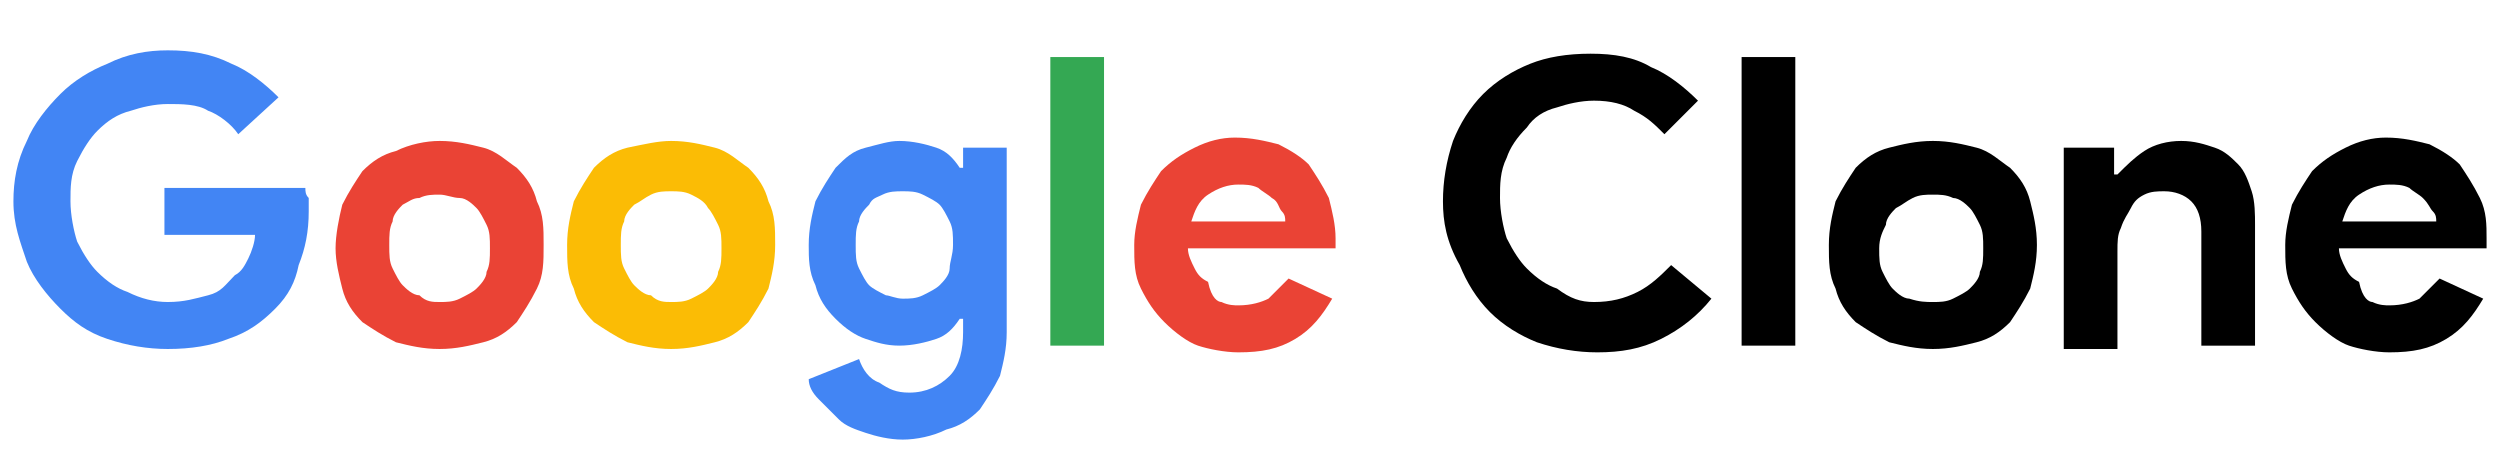
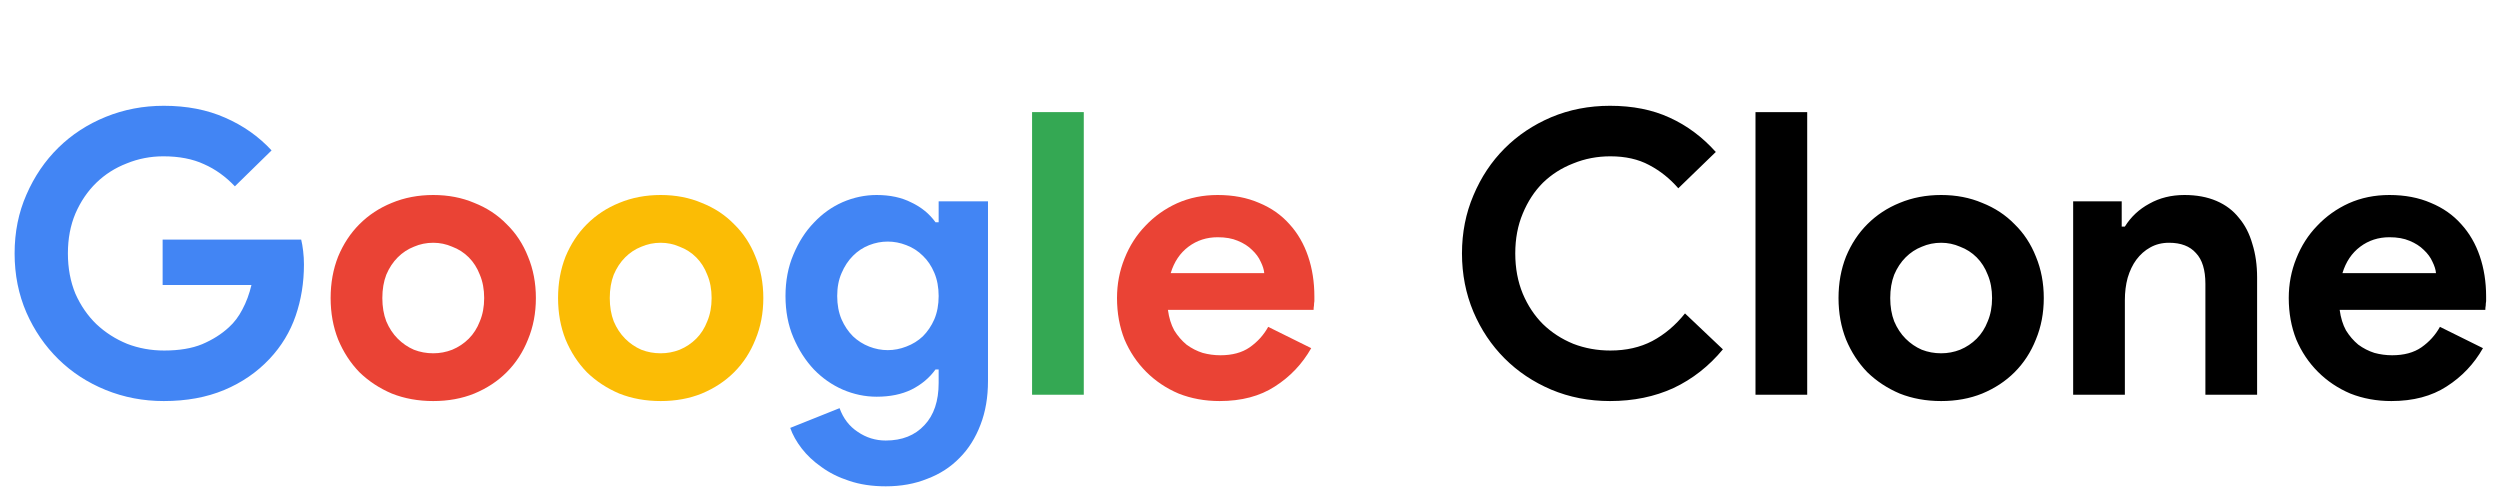
- <svg xmlns="http://www.w3.org/2000/svg" version="1.1" id="katman_1" x="0px" y="0px" viewBox="0 0 74.5 13.7" style="enable-background:new 0 0 74.5 13.7;" xml:space="preserve">
-   <style type="text/css">
- 	.st0{enable-background:new    ;}
- 	.st1{fill:#4285F4;}
- 	.st2{fill:#EA4335;}
- 	.st3{fill:#FBBC05;}
- 	.st4{fill:#34A853;}
- </style>
-   <g id="katman_2_1_">
-     <g id="katman_1-2">
-       <g class="st0">
-         <path class="st1" d="M4.9,5.6h4.2c0,0.1,0,0.2,0.1,0.3c0,0.1,0,0.3,0,0.4c0,0.6-0.1,1.1-0.3,1.6C8.8,8.4,8.6,8.8,8.2,9.2     c-0.4,0.4-0.8,0.7-1.4,0.9c-0.5,0.2-1.1,0.3-1.8,0.3c-0.6,0-1.2-0.1-1.8-0.3c-0.6-0.2-1-0.5-1.4-0.9C1.4,8.8,1,8.3,0.8,7.8     C0.6,7.2,0.4,6.7,0.4,6c0-0.6,0.1-1.2,0.4-1.8c0.2-0.5,0.6-1,1-1.4c0.4-0.4,0.9-0.7,1.4-0.9C3.8,1.6,4.4,1.5,5,1.5     c0.7,0,1.3,0.1,1.9,0.4c0.5,0.2,1,0.6,1.4,1L7.1,4C6.9,3.7,6.5,3.4,6.2,3.3C5.9,3.1,5.4,3.1,5,3.1c-0.4,0-0.8,0.1-1.1,0.2     C3.5,3.4,3.2,3.6,2.9,3.9C2.7,4.1,2.5,4.4,2.3,4.8C2.1,5.2,2.1,5.6,2.1,6s0.1,0.9,0.2,1.2c0.2,0.4,0.4,0.7,0.6,0.9     c0.3,0.3,0.6,0.5,0.9,0.6C4.2,8.9,4.6,9,5,9c0.5,0,0.8-0.1,1.2-0.2S6.7,8.5,7,8.2c0.2-0.1,0.3-0.3,0.4-0.5C7.5,7.5,7.6,7.2,7.6,7     H4.9V5.6z" />
-       </g>
-       <g class="st0">
-         <path class="st2" d="M13.1,4.2c0.5,0,0.9,0.1,1.3,0.2s0.7,0.4,1,0.6c0.3,0.3,0.5,0.6,0.6,1c0.2,0.4,0.2,0.8,0.2,1.3     S16.2,8.2,16,8.6c-0.2,0.4-0.4,0.7-0.6,1c-0.3,0.3-0.6,0.5-1,0.6s-0.8,0.2-1.3,0.2s-0.9-0.1-1.3-0.2c-0.4-0.2-0.7-0.4-1-0.6     c-0.3-0.3-0.5-0.6-0.6-1C10.1,8.2,10,7.8,10,7.4s0.1-0.9,0.2-1.3c0.2-0.4,0.4-0.7,0.6-1c0.3-0.3,0.6-0.5,1-0.6     C12.2,4.3,12.7,4.2,13.1,4.2z M13.1,9c0.2,0,0.4,0,0.6-0.1s0.4-0.2,0.5-0.3c0.1-0.1,0.3-0.3,0.3-0.5c0.1-0.2,0.1-0.4,0.1-0.7     c0-0.3,0-0.5-0.1-0.7c-0.1-0.2-0.2-0.4-0.3-0.5c-0.1-0.1-0.3-0.3-0.5-0.3s-0.4-0.1-0.6-0.1c-0.2,0-0.4,0-0.6,0.1     C12.3,5.9,12.2,6,12,6.1c-0.1,0.1-0.3,0.3-0.3,0.5c-0.1,0.2-0.1,0.4-0.1,0.7c0,0.3,0,0.5,0.1,0.7c0.1,0.2,0.2,0.4,0.3,0.5     c0.1,0.1,0.3,0.3,0.5,0.3C12.7,9,12.9,9,13.1,9z" />
-       </g>
-       <g class="st0">
-         <path class="st3" d="M20,4.2c0.5,0,0.9,0.1,1.3,0.2s0.7,0.4,1,0.6c0.3,0.3,0.5,0.6,0.6,1c0.2,0.4,0.2,0.8,0.2,1.3     s-0.1,0.9-0.2,1.3c-0.2,0.4-0.4,0.7-0.6,1c-0.3,0.3-0.6,0.5-1,0.6s-0.8,0.2-1.3,0.2s-0.9-0.1-1.3-0.2c-0.4-0.2-0.7-0.4-1-0.6     c-0.3-0.3-0.5-0.6-0.6-1c-0.2-0.4-0.2-0.8-0.2-1.3s0.1-0.9,0.2-1.3c0.2-0.4,0.4-0.7,0.6-1c0.3-0.3,0.6-0.5,1-0.6     C19.2,4.3,19.6,4.2,20,4.2z M20,9c0.2,0,0.4,0,0.6-0.1s0.4-0.2,0.5-0.3c0.1-0.1,0.3-0.3,0.3-0.5c0.1-0.2,0.1-0.4,0.1-0.7     c0-0.3,0-0.5-0.1-0.7c-0.1-0.2-0.2-0.4-0.3-0.5C21,6,20.8,5.9,20.6,5.8S20.2,5.7,20,5.7c-0.2,0-0.4,0-0.6,0.1     c-0.2,0.1-0.3,0.2-0.5,0.3c-0.1,0.1-0.3,0.3-0.3,0.5c-0.1,0.2-0.1,0.4-0.1,0.7c0,0.3,0,0.5,0.1,0.7c0.1,0.2,0.2,0.4,0.3,0.5     c0.1,0.1,0.3,0.3,0.5,0.3C19.6,9,19.8,9,20,9z" />
-       </g>
-       <g class="st0">
-         <path class="st1" d="M26.9,13.1c-0.4,0-0.8-0.1-1.1-0.2c-0.3-0.1-0.6-0.2-0.8-0.4c-0.2-0.2-0.4-0.4-0.6-0.6     c-0.2-0.2-0.3-0.4-0.3-0.6l1.5-0.6c0.1,0.3,0.3,0.6,0.6,0.7c0.3,0.2,0.5,0.3,0.9,0.3c0.5,0,0.9-0.2,1.2-0.5     c0.3-0.3,0.4-0.8,0.4-1.3V9.5h-0.1c-0.2,0.3-0.4,0.5-0.7,0.6c-0.3,0.1-0.7,0.2-1.1,0.2c-0.4,0-0.7-0.1-1-0.2s-0.6-0.3-0.9-0.6     c-0.3-0.3-0.5-0.6-0.6-1c-0.2-0.4-0.2-0.8-0.2-1.2c0-0.5,0.1-0.9,0.2-1.3c0.2-0.4,0.4-0.7,0.6-1c0.3-0.3,0.5-0.5,0.9-0.6     s0.7-0.2,1-0.2c0.4,0,0.8,0.1,1.1,0.2c0.3,0.1,0.5,0.3,0.7,0.6h0.1V4.4H30v5.5c0,0.5-0.1,0.9-0.2,1.3c-0.2,0.4-0.4,0.7-0.6,1     c-0.3,0.3-0.6,0.5-1,0.6C27.8,13,27.3,13.1,26.9,13.1z M26.9,8.9c0.2,0,0.4,0,0.6-0.1c0.2-0.1,0.4-0.2,0.5-0.3     c0.1-0.1,0.3-0.3,0.3-0.5s0.1-0.4,0.1-0.7c0-0.3,0-0.5-0.1-0.7c-0.1-0.2-0.2-0.4-0.3-0.5c-0.1-0.1-0.3-0.2-0.5-0.3     c-0.2-0.1-0.4-0.1-0.6-0.1c-0.2,0-0.4,0-0.6,0.1S26,5.9,25.9,6.1c-0.1,0.1-0.3,0.3-0.3,0.5c-0.1,0.2-0.1,0.4-0.1,0.7     c0,0.3,0,0.5,0.1,0.7c0.1,0.2,0.2,0.4,0.3,0.5s0.3,0.2,0.5,0.3C26.5,8.8,26.7,8.9,26.9,8.9z" />
-       </g>
-       <g class="st0">
-         <path class="st4" d="M31.3,10.3V1.7h1.6v8.6H31.3z" />
-       </g>
-       <g class="st0">
-         <path class="st2" d="M39.7,8.9c-0.3,0.5-0.6,0.9-1.1,1.2c-0.5,0.3-1,0.4-1.7,0.4c-0.4,0-0.9-0.1-1.2-0.2s-0.7-0.4-1-0.7     c-0.3-0.3-0.5-0.6-0.7-1c-0.2-0.4-0.2-0.8-0.2-1.3c0-0.4,0.1-0.8,0.2-1.2c0.2-0.4,0.4-0.7,0.6-1c0.3-0.3,0.6-0.5,1-0.7     s0.8-0.3,1.2-0.3c0.5,0,0.9,0.1,1.3,0.2c0.4,0.2,0.7,0.4,0.9,0.6c0.2,0.3,0.4,0.6,0.6,1c0.1,0.4,0.2,0.8,0.2,1.2     c0,0.1,0,0.1,0,0.1c0,0,0,0.1,0,0.1c0,0,0,0.1,0,0.1h-4.4c0,0.2,0.1,0.4,0.2,0.6s0.2,0.3,0.4,0.4C36.1,8.9,36.3,9,36.4,9     c0.2,0.1,0.4,0.1,0.5,0.1c0.4,0,0.7-0.1,0.9-0.2c0.2-0.2,0.4-0.4,0.6-0.6L39.7,8.9z M38.3,6.6c0-0.1,0-0.2-0.1-0.3     S38.1,6,37.9,5.9c-0.1-0.1-0.3-0.2-0.4-0.3c-0.2-0.1-0.4-0.1-0.6-0.1c-0.3,0-0.6,0.1-0.9,0.3c-0.3,0.2-0.4,0.5-0.5,0.8H38.3z" />
-       </g>
-       <g class="st0">
-         <path d="M51,8.9c-0.4,0.5-0.9,0.9-1.5,1.2s-1.2,0.4-1.9,0.4c-0.6,0-1.2-0.1-1.8-0.3c-0.5-0.2-1-0.5-1.4-0.9     c-0.4-0.4-0.7-0.9-0.9-1.4C43.1,7.2,43,6.6,43,6s0.1-1.2,0.3-1.8c0.2-0.5,0.5-1,0.9-1.4c0.4-0.4,0.9-0.7,1.4-0.9     c0.5-0.2,1.1-0.3,1.8-0.3c0.7,0,1.3,0.1,1.8,0.4c0.5,0.2,1,0.6,1.4,1L49.6,4c-0.3-0.3-0.5-0.5-0.9-0.7c-0.3-0.2-0.7-0.3-1.2-0.3     c-0.4,0-0.8,0.1-1.1,0.2c-0.4,0.1-0.7,0.3-0.9,0.6c-0.3,0.3-0.5,0.6-0.6,0.9c-0.2,0.4-0.2,0.8-0.2,1.2s0.1,0.9,0.2,1.2     c0.2,0.4,0.4,0.7,0.6,0.9c0.3,0.3,0.6,0.5,0.9,0.6C46.8,8.9,47.1,9,47.5,9c0.5,0,0.9-0.1,1.3-0.3s0.7-0.5,1-0.8L51,8.9z" />
-       </g>
-       <g class="st0">
-         <path d="M51.9,10.3V1.7h1.6v8.6H51.9z" />
-       </g>
-       <g class="st0">
-         <path d="M57.6,4.2c0.5,0,0.9,0.1,1.3,0.2s0.7,0.4,1,0.6c0.3,0.3,0.5,0.6,0.6,1s0.2,0.8,0.2,1.3s-0.1,0.9-0.2,1.3     c-0.2,0.4-0.4,0.7-0.6,1c-0.3,0.3-0.6,0.5-1,0.6s-0.8,0.2-1.3,0.2s-0.9-0.1-1.3-0.2c-0.4-0.2-0.7-0.4-1-0.6     c-0.3-0.3-0.5-0.6-0.6-1c-0.2-0.4-0.2-0.8-0.2-1.3s0.1-0.9,0.2-1.3c0.2-0.4,0.4-0.7,0.6-1c0.3-0.3,0.6-0.5,1-0.6     C56.7,4.3,57.1,4.2,57.6,4.2z M57.6,9c0.2,0,0.4,0,0.6-0.1c0.2-0.1,0.4-0.2,0.5-0.3c0.1-0.1,0.3-0.3,0.3-0.5     c0.1-0.2,0.1-0.4,0.1-0.7c0-0.3,0-0.5-0.1-0.7c-0.1-0.2-0.2-0.4-0.3-0.5c-0.1-0.1-0.3-0.3-0.5-0.3c-0.2-0.1-0.4-0.1-0.6-0.1     c-0.2,0-0.4,0-0.6,0.1c-0.2,0.1-0.3,0.2-0.5,0.3c-0.1,0.1-0.3,0.3-0.3,0.5C56.1,6.9,56,7.1,56,7.4c0,0.3,0,0.5,0.1,0.7     c0.1,0.2,0.2,0.4,0.3,0.5c0.1,0.1,0.3,0.3,0.5,0.3C57.2,9,57.4,9,57.6,9z" />
-       </g>
-       <g class="st0">
-         <path d="M63.1,5.2L63.1,5.2c0.3-0.3,0.5-0.5,0.8-0.7c0.3-0.2,0.7-0.3,1.1-0.3c0.4,0,0.7,0.1,1,0.2c0.3,0.1,0.5,0.3,0.7,0.5     s0.3,0.5,0.4,0.8s0.1,0.7,0.1,1v3.6h-1.6V6.9c0-0.4-0.1-0.7-0.3-0.9c-0.2-0.2-0.5-0.3-0.8-0.3c-0.2,0-0.4,0-0.6,0.1     c-0.2,0.1-0.3,0.2-0.4,0.4c-0.1,0.2-0.2,0.3-0.3,0.6c-0.1,0.2-0.1,0.4-0.1,0.7v2.9h-1.6V4.4h1.5V5.2z" />
-         <path d="M74,8.9c-0.3,0.5-0.6,0.9-1.1,1.2s-1,0.4-1.7,0.4c-0.4,0-0.9-0.1-1.2-0.2s-0.7-0.4-1-0.7c-0.3-0.3-0.5-0.6-0.7-1     c-0.2-0.4-0.2-0.8-0.2-1.3c0-0.4,0.1-0.8,0.2-1.2c0.2-0.4,0.4-0.7,0.6-1c0.3-0.3,0.6-0.5,1-0.7s0.8-0.3,1.2-0.3     c0.5,0,0.9,0.1,1.3,0.2c0.4,0.2,0.7,0.4,0.9,0.6c0.2,0.3,0.4,0.6,0.6,1s0.2,0.8,0.2,1.2c0,0.1,0,0.1,0,0.1c0,0,0,0.1,0,0.1     c0,0,0,0.1,0,0.1h-4.4c0,0.2,0.1,0.4,0.2,0.6c0.1,0.2,0.2,0.3,0.4,0.4C70.4,8.9,70.6,9,70.7,9c0.2,0.1,0.4,0.1,0.5,0.1     c0.4,0,0.7-0.1,0.9-0.2c0.2-0.2,0.4-0.4,0.6-0.6L74,8.9z M72.6,6.6c0-0.1,0-0.2-0.1-0.3c-0.1-0.1-0.1-0.2-0.3-0.4     c-0.1-0.1-0.3-0.2-0.4-0.3c-0.2-0.1-0.4-0.1-0.6-0.1c-0.3,0-0.6,0.1-0.9,0.3s-0.4,0.5-0.5,0.8H72.6z" />
-       </g>
-     </g>
-   </g>
+ <svg xmlns="http://www.w3.org/2000/svg" width="76" height="15" viewBox="0 0 76 15" fill="none">
+   <path d="M4.944 7.284H9.156C9.18 7.38 9.2 7.496 9.216 7.632C9.232 7.768 9.24 7.904 9.24 8.04C9.24 8.592 9.156 9.112 8.988 9.6C8.82 10.088 8.556 10.524 8.196 10.908C7.812 11.316 7.352 11.632 6.816 11.856C6.28 12.08 5.668 12.192 4.98 12.192C4.356 12.192 3.768 12.08 3.216 11.856C2.664 11.632 2.184 11.32 1.776 10.92C1.368 10.52 1.044 10.048 0.804 9.504C0.564 8.952 0.444 8.352 0.444 7.704C0.444 7.056 0.564 6.46 0.804 5.916C1.044 5.364 1.368 4.888 1.776 4.488C2.184 4.088 2.664 3.776 3.216 3.552C3.768 3.328 4.356 3.216 4.98 3.216C5.676 3.216 6.296 3.336 6.84 3.576C7.392 3.816 7.864 4.148 8.256 4.572L7.14 5.664C6.86 5.368 6.548 5.144 6.204 4.992C5.86 4.832 5.448 4.752 4.968 4.752C4.576 4.752 4.204 4.824 3.852 4.968C3.5 5.104 3.192 5.3 2.928 5.556C2.664 5.812 2.452 6.124 2.292 6.492C2.14 6.852 2.064 7.256 2.064 7.704C2.064 8.152 2.14 8.56 2.292 8.928C2.452 9.288 2.664 9.596 2.928 9.852C3.2 10.108 3.512 10.308 3.864 10.452C4.216 10.588 4.592 10.656 4.992 10.656C5.448 10.656 5.832 10.592 6.144 10.464C6.464 10.328 6.736 10.156 6.96 9.948C7.12 9.804 7.256 9.624 7.368 9.408C7.488 9.184 7.58 8.936 7.644 8.664H4.944V7.284ZM26.927 14.784C26.511 14.784 26.139 14.728 25.811 14.616C25.491 14.512 25.211 14.372 24.971 14.196C24.731 14.028 24.531 13.84 24.371 13.632C24.211 13.424 24.095 13.216 24.023 13.008L25.523 12.408C25.635 12.72 25.819 12.96 26.075 13.128C26.331 13.304 26.615 13.392 26.927 13.392C27.423 13.392 27.815 13.236 28.103 12.924C28.391 12.62 28.535 12.192 28.535 11.64V11.232H28.439C28.255 11.488 28.011 11.692 27.707 11.844C27.411 11.988 27.059 12.06 26.651 12.06C26.299 12.06 25.955 11.988 25.619 11.844C25.291 11.7 24.999 11.496 24.743 11.232C24.487 10.96 24.279 10.636 24.119 10.26C23.959 9.884 23.879 9.464 23.879 9C23.879 8.536 23.959 8.116 24.119 7.74C24.279 7.356 24.487 7.032 24.743 6.768C24.999 6.496 25.291 6.288 25.619 6.144C25.955 6 26.299 5.928 26.651 5.928C27.059 5.928 27.411 6.004 27.707 6.156C28.011 6.3 28.255 6.5 28.439 6.756H28.535V6.12H30.035V11.58C30.035 12.076 29.959 12.52 29.807 12.912C29.655 13.312 29.443 13.648 29.171 13.92C28.899 14.2 28.571 14.412 28.187 14.556C27.811 14.708 27.391 14.784 26.927 14.784ZM26.987 10.644C27.179 10.644 27.367 10.608 27.551 10.536C27.743 10.464 27.911 10.36 28.055 10.224C28.199 10.08 28.315 9.908 28.403 9.708C28.491 9.5 28.535 9.264 28.535 9C28.535 8.736 28.491 8.5 28.403 8.292C28.315 8.084 28.199 7.912 28.055 7.776C27.911 7.632 27.743 7.524 27.551 7.452C27.367 7.38 27.179 7.344 26.987 7.344C26.795 7.344 26.607 7.38 26.423 7.452C26.239 7.524 26.075 7.632 25.931 7.776C25.787 7.92 25.671 8.096 25.583 8.304C25.495 8.504 25.451 8.736 25.451 9C25.451 9.264 25.495 9.5 25.583 9.708C25.671 9.908 25.787 10.08 25.931 10.224C26.075 10.36 26.239 10.464 26.423 10.536C26.607 10.608 26.795 10.644 26.987 10.644Z" fill="#4285F4" />
+   <path d="M13.171 5.928C13.627 5.928 14.043 6.008 14.419 6.168C14.803 6.32 15.131 6.536 15.403 6.816C15.683 7.088 15.899 7.416 16.051 7.8C16.211 8.184 16.291 8.604 16.291 9.06C16.291 9.516 16.211 9.936 16.051 10.32C15.899 10.704 15.683 11.036 15.403 11.316C15.131 11.588 14.803 11.804 14.419 11.964C14.043 12.116 13.627 12.192 13.171 12.192C12.715 12.192 12.295 12.116 11.911 11.964C11.535 11.804 11.207 11.588 10.927 11.316C10.655 11.036 10.439 10.704 10.279 10.32C10.127 9.936 10.051 9.516 10.051 9.06C10.051 8.604 10.127 8.184 10.279 7.8C10.439 7.416 10.655 7.088 10.927 6.816C11.207 6.536 11.535 6.32 11.911 6.168C12.295 6.008 12.715 5.928 13.171 5.928ZM13.171 10.74C13.371 10.74 13.563 10.704 13.747 10.632C13.939 10.552 14.107 10.44 14.251 10.296C14.395 10.152 14.507 9.976 14.587 9.768C14.675 9.56 14.719 9.324 14.719 9.06C14.719 8.796 14.675 8.56 14.587 8.352C14.507 8.144 14.395 7.968 14.251 7.824C14.107 7.68 13.939 7.572 13.747 7.5C13.563 7.42 13.371 7.38 13.171 7.38C12.963 7.38 12.767 7.42 12.583 7.5C12.399 7.572 12.235 7.68 12.091 7.824C11.947 7.968 11.831 8.144 11.743 8.352C11.663 8.56 11.623 8.796 11.623 9.06C11.623 9.324 11.663 9.56 11.743 9.768C11.831 9.976 11.947 10.152 12.091 10.296C12.235 10.44 12.399 10.552 12.583 10.632C12.767 10.704 12.963 10.74 13.171 10.74ZM39.861 10.584C39.589 11.064 39.221 11.452 38.757 11.748C38.301 12.044 37.741 12.192 37.077 12.192C36.629 12.192 36.213 12.116 35.829 11.964C35.453 11.804 35.125 11.584 34.845 11.304C34.565 11.024 34.345 10.696 34.185 10.32C34.033 9.936 33.957 9.516 33.957 9.06C33.957 8.636 34.033 8.236 34.185 7.86C34.337 7.476 34.549 7.144 34.821 6.864C35.093 6.576 35.413 6.348 35.781 6.18C36.157 6.012 36.569 5.928 37.017 5.928C37.489 5.928 37.909 6.008 38.277 6.168C38.645 6.32 38.953 6.536 39.201 6.816C39.449 7.088 39.637 7.412 39.765 7.788C39.893 8.164 39.957 8.572 39.957 9.012C39.957 9.068 39.957 9.116 39.957 9.156C39.949 9.204 39.945 9.248 39.945 9.288C39.937 9.328 39.933 9.372 39.933 9.42H35.505C35.537 9.66 35.601 9.868 35.697 10.044C35.801 10.212 35.925 10.356 36.069 10.476C36.221 10.588 36.385 10.672 36.561 10.728C36.737 10.776 36.917 10.8 37.101 10.8C37.461 10.8 37.757 10.72 37.989 10.56C38.229 10.392 38.417 10.184 38.553 9.936L39.861 10.584ZM38.433 8.304C38.425 8.2 38.389 8.084 38.325 7.956C38.269 7.828 38.181 7.708 38.061 7.596C37.949 7.484 37.805 7.392 37.629 7.32C37.461 7.248 37.257 7.212 37.017 7.212C36.681 7.212 36.385 7.308 36.129 7.5C35.873 7.692 35.693 7.96 35.589 8.304H38.433Z" fill="#EA4335" />
+   <path d="M20.085 5.928C20.541 5.928 20.957 6.008 21.333 6.168C21.717 6.32 22.045 6.536 22.317 6.816C22.597 7.088 22.813 7.416 22.965 7.8C23.125 8.184 23.205 8.604 23.205 9.06C23.205 9.516 23.125 9.936 22.965 10.32C22.813 10.704 22.597 11.036 22.317 11.316C22.045 11.588 21.717 11.804 21.333 11.964C20.957 12.116 20.541 12.192 20.085 12.192C19.629 12.192 19.209 12.116 18.825 11.964C18.449 11.804 18.121 11.588 17.841 11.316C17.569 11.036 17.353 10.704 17.193 10.32C17.041 9.936 16.965 9.516 16.965 9.06C16.965 8.604 17.041 8.184 17.193 7.8C17.353 7.416 17.569 7.088 17.841 6.816C18.121 6.536 18.449 6.32 18.825 6.168C19.209 6.008 19.629 5.928 20.085 5.928ZM20.085 10.74C20.285 10.74 20.477 10.704 20.661 10.632C20.853 10.552 21.021 10.44 21.165 10.296C21.309 10.152 21.421 9.976 21.501 9.768C21.589 9.56 21.633 9.324 21.633 9.06C21.633 8.796 21.589 8.56 21.501 8.352C21.421 8.144 21.309 7.968 21.165 7.824C21.021 7.68 20.853 7.572 20.661 7.5C20.477 7.42 20.285 7.38 20.085 7.38C19.877 7.38 19.681 7.42 19.497 7.5C19.313 7.572 19.149 7.68 19.005 7.824C18.861 7.968 18.745 8.144 18.657 8.352C18.577 8.56 18.537 8.796 18.537 9.06C18.537 9.324 18.577 9.56 18.657 9.768C18.745 9.976 18.861 10.152 19.005 10.296C19.149 10.44 19.313 10.552 19.497 10.632C19.681 10.704 19.877 10.74 20.085 10.74Z" fill="#FBBC05" />
+   <path d="M31.375 12V3.408H32.947V12H31.375Z" fill="#34A853" />
+   <path d="M52.376 10.62C51.952 11.132 51.452 11.524 50.876 11.796C50.3 12.06 49.656 12.192 48.944 12.192C48.304 12.192 47.708 12.076 47.156 11.844C46.612 11.612 46.14 11.296 45.74 10.896C45.34 10.496 45.024 10.024 44.792 9.48C44.56 8.928 44.444 8.336 44.444 7.704C44.444 7.072 44.56 6.484 44.792 5.94C45.024 5.388 45.34 4.912 45.74 4.512C46.14 4.112 46.612 3.796 47.156 3.564C47.708 3.332 48.304 3.216 48.944 3.216C49.632 3.216 50.236 3.336 50.756 3.576C51.284 3.816 51.752 4.164 52.16 4.62L51.02 5.724C50.764 5.428 50.468 5.192 50.132 5.016C49.804 4.84 49.412 4.752 48.956 4.752C48.556 4.752 48.18 4.824 47.828 4.968C47.476 5.104 47.168 5.3 46.904 5.556C46.648 5.812 46.444 6.124 46.292 6.492C46.14 6.852 46.064 7.256 46.064 7.704C46.064 8.152 46.14 8.56 46.292 8.928C46.444 9.288 46.648 9.596 46.904 9.852C47.168 10.108 47.476 10.308 47.828 10.452C48.18 10.588 48.556 10.656 48.956 10.656C49.436 10.656 49.86 10.56 50.228 10.368C50.604 10.168 50.936 9.888 51.224 9.528L52.376 10.62ZM53.367 12V3.408H54.939V12H53.367ZM59.011 5.928C59.467 5.928 59.883 6.008 60.259 6.168C60.643 6.32 60.971 6.536 61.243 6.816C61.523 7.088 61.739 7.416 61.891 7.8C62.051 8.184 62.131 8.604 62.131 9.06C62.131 9.516 62.051 9.936 61.891 10.32C61.739 10.704 61.523 11.036 61.243 11.316C60.971 11.588 60.643 11.804 60.259 11.964C59.883 12.116 59.467 12.192 59.011 12.192C58.555 12.192 58.135 12.116 57.751 11.964C57.375 11.804 57.047 11.588 56.767 11.316C56.495 11.036 56.279 10.704 56.119 10.32C55.967 9.936 55.891 9.516 55.891 9.06C55.891 8.604 55.967 8.184 56.119 7.8C56.279 7.416 56.495 7.088 56.767 6.816C57.047 6.536 57.375 6.32 57.751 6.168C58.135 6.008 58.555 5.928 59.011 5.928ZM59.011 10.74C59.211 10.74 59.403 10.704 59.587 10.632C59.779 10.552 59.947 10.44 60.091 10.296C60.235 10.152 60.347 9.976 60.427 9.768C60.515 9.56 60.559 9.324 60.559 9.06C60.559 8.796 60.515 8.56 60.427 8.352C60.347 8.144 60.235 7.968 60.091 7.824C59.947 7.68 59.779 7.572 59.587 7.5C59.403 7.42 59.211 7.38 59.011 7.38C58.803 7.38 58.607 7.42 58.423 7.5C58.239 7.572 58.075 7.68 57.931 7.824C57.787 7.968 57.671 8.144 57.583 8.352C57.503 8.56 57.463 8.796 57.463 9.06C57.463 9.324 57.503 9.56 57.583 9.768C57.671 9.976 57.787 10.152 57.931 10.296C58.075 10.44 58.239 10.552 58.423 10.632C58.607 10.704 58.803 10.74 59.011 10.74ZM64.5 6.888H64.596C64.78 6.592 65.028 6.36 65.34 6.192C65.652 6.016 66.008 5.928 66.408 5.928C66.776 5.928 67.1 5.988 67.38 6.108C67.66 6.228 67.888 6.4 68.064 6.624C68.248 6.84 68.384 7.104 68.472 7.416C68.568 7.72 68.616 8.06 68.616 8.436V12H67.044V8.628C67.044 8.204 66.948 7.892 66.756 7.692C66.572 7.484 66.3 7.38 65.94 7.38C65.724 7.38 65.532 7.428 65.364 7.524C65.204 7.612 65.064 7.736 64.944 7.896C64.832 8.048 64.744 8.232 64.68 8.448C64.624 8.656 64.596 8.88 64.596 9.12V12H63.024V6.12H64.5V6.888ZM75.482 10.584C75.21 11.064 74.842 11.452 74.378 11.748C73.922 12.044 73.362 12.192 72.698 12.192C72.25 12.192 71.834 12.116 71.45 11.964C71.074 11.804 70.746 11.584 70.466 11.304C70.186 11.024 69.966 10.696 69.806 10.32C69.654 9.936 69.578 9.516 69.578 9.06C69.578 8.636 69.654 8.236 69.806 7.86C69.958 7.476 70.17 7.144 70.442 6.864C70.714 6.576 71.034 6.348 71.402 6.18C71.778 6.012 72.19 5.928 72.638 5.928C73.11 5.928 73.53 6.008 73.898 6.168C74.266 6.32 74.574 6.536 74.822 6.816C75.07 7.088 75.258 7.412 75.386 7.788C75.514 8.164 75.578 8.572 75.578 9.012C75.578 9.068 75.578 9.116 75.578 9.156C75.57 9.204 75.566 9.248 75.566 9.288C75.558 9.328 75.554 9.372 75.554 9.42H71.126C71.158 9.66 71.222 9.868 71.318 10.044C71.422 10.212 71.546 10.356 71.69 10.476C71.842 10.588 72.006 10.672 72.182 10.728C72.358 10.776 72.538 10.8 72.722 10.8C73.082 10.8 73.378 10.72 73.61 10.56C73.85 10.392 74.038 10.184 74.174 9.936L75.482 10.584ZM74.054 8.304C74.046 8.2 74.01 8.084 73.946 7.956C73.89 7.828 73.802 7.708 73.682 7.596C73.57 7.484 73.426 7.392 73.25 7.32C73.082 7.248 72.878 7.212 72.638 7.212C72.302 7.212 72.006 7.308 71.75 7.5C71.494 7.692 71.314 7.96 71.21 8.304H74.054Z" fill="black" />
</svg>
